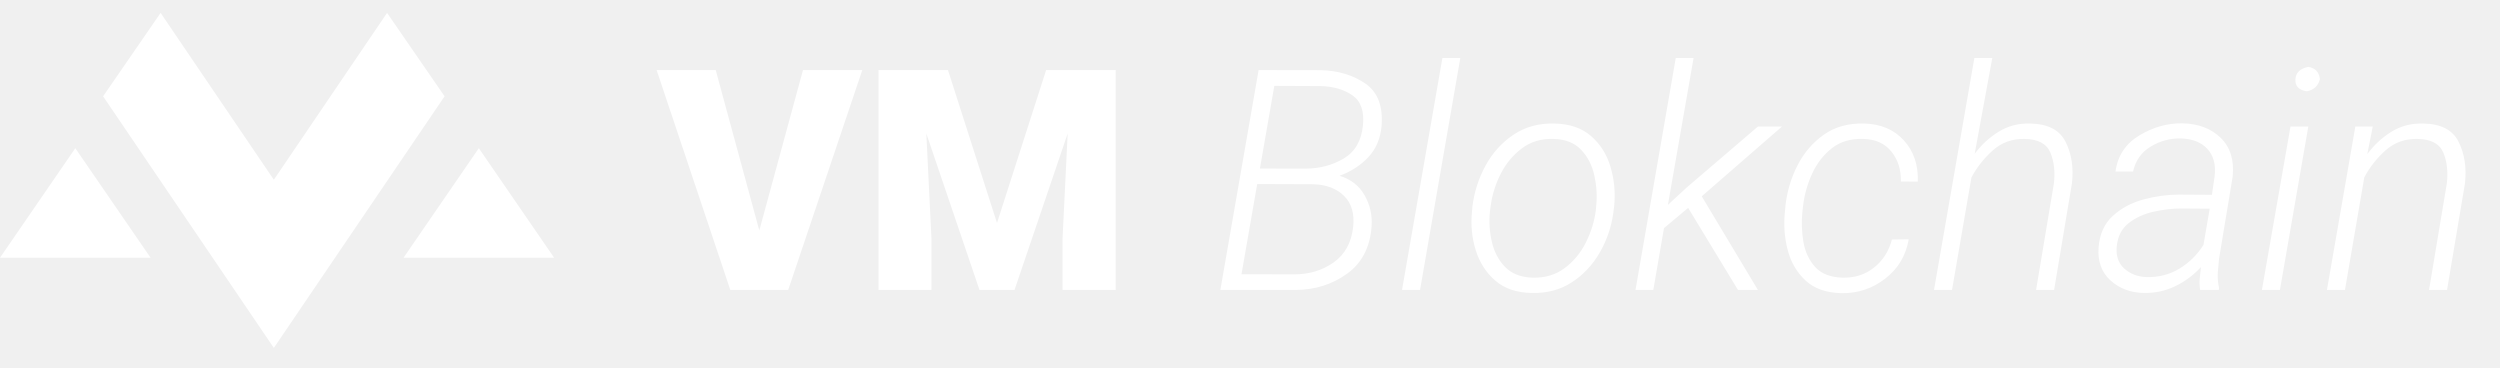
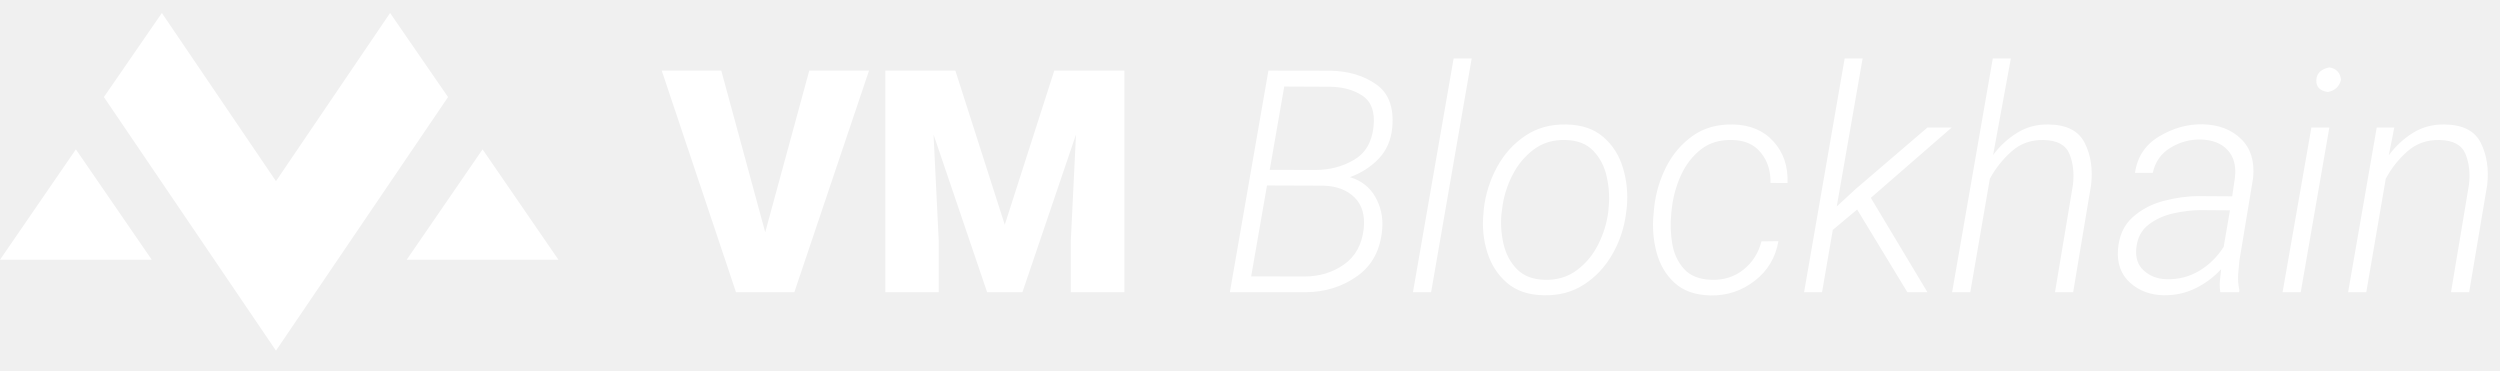
- <svg xmlns="http://www.w3.org/2000/svg" width="388px" height="57px" viewBox="0 0 388 57" version="1.1">
+ <svg xmlns="http://www.w3.org/2000/svg" width="385px" height="57px" viewBox="0 0 385 57" version="1.1">
  <g id="Page-1" stroke="none" stroke-width="1" fill="none" fill-rule="evenodd">
-     <g id="Group">
-       <g id="icon-light" transform="translate(0, 2)" fill="#FFFFFF" fill-rule="nonzero">
+     <g id="logo-2" fill="#FFFFFF" fill-rule="nonzero">
+       <g id="icon-light" transform="translate(0, 2)">
        <g id="Path" transform="translate(0, 21)">
          <polygon points="0 17 11.686 0 23.371 17" />
          <polygon points="62.629 17 74.314 0 86 17" />
        </g>
        <polygon id="Path" points="60.073 0 42.5 25.897 24.927 0 16 12.948 42.5 52 69 12.948" />
      </g>
-       <text id="VM-Blokchain" font-family="Roboto-Black, Roboto" font-size="48" font-weight="800">
-         <tspan x="102" y="45" fill="#FFFFFF">VM</tspan>
-         <tspan x="175.781" y="45" font-family="Roboto-Regular, Roboto" font-weight="normal" fill="#000000"> </tspan>
-         <tspan x="187.664" y="45" font-family="Roboto-LightItalic, Roboto" font-style="italic" font-weight="300" fill="#FFFFFF">Blokchain</tspan>
+       <text id="VM" font-family="Roboto-Black, Roboto" font-size="48" font-weight="800">
+         <tspan x="102" y="45">VM</tspan>
+       </text>
+       <text id="Blockhain" font-family="Roboto-ThinItalic, Roboto" font-size="48" font-style="italic" font-weight="300">
+         <tspan x="187.664" y="45">Blockhain</tspan>
      </text>
    </g>
  </g>
</svg>
